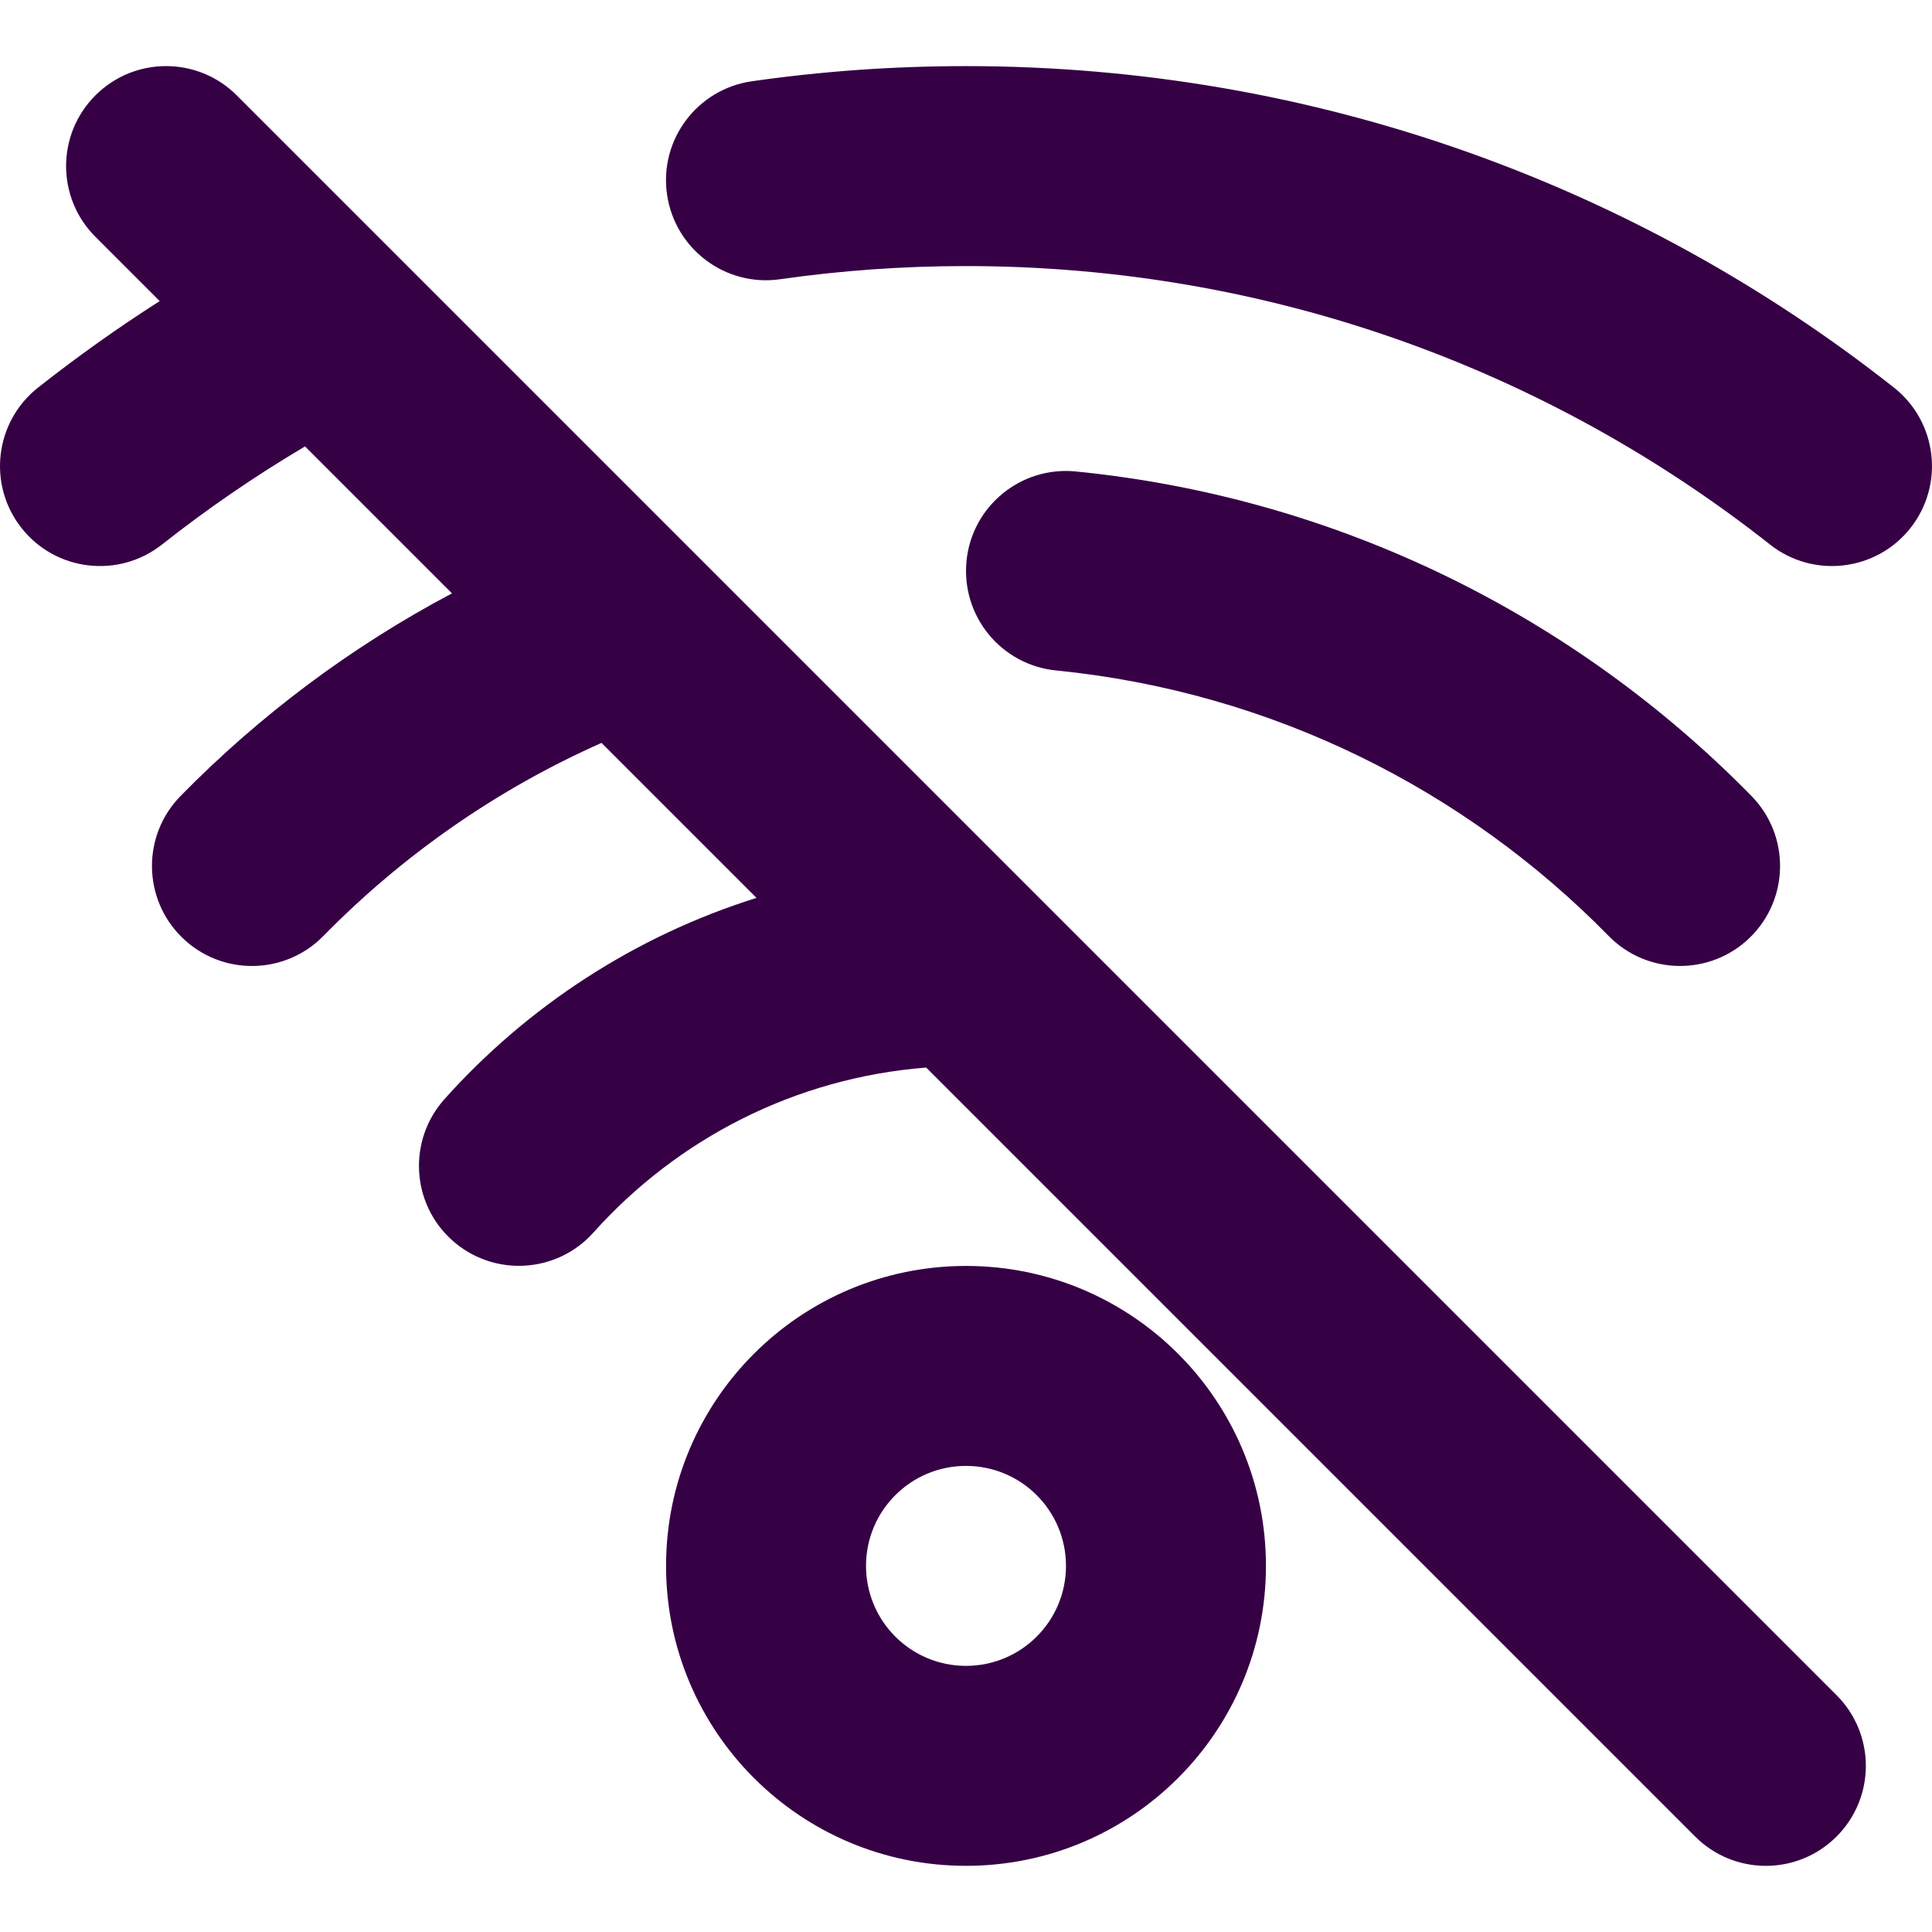
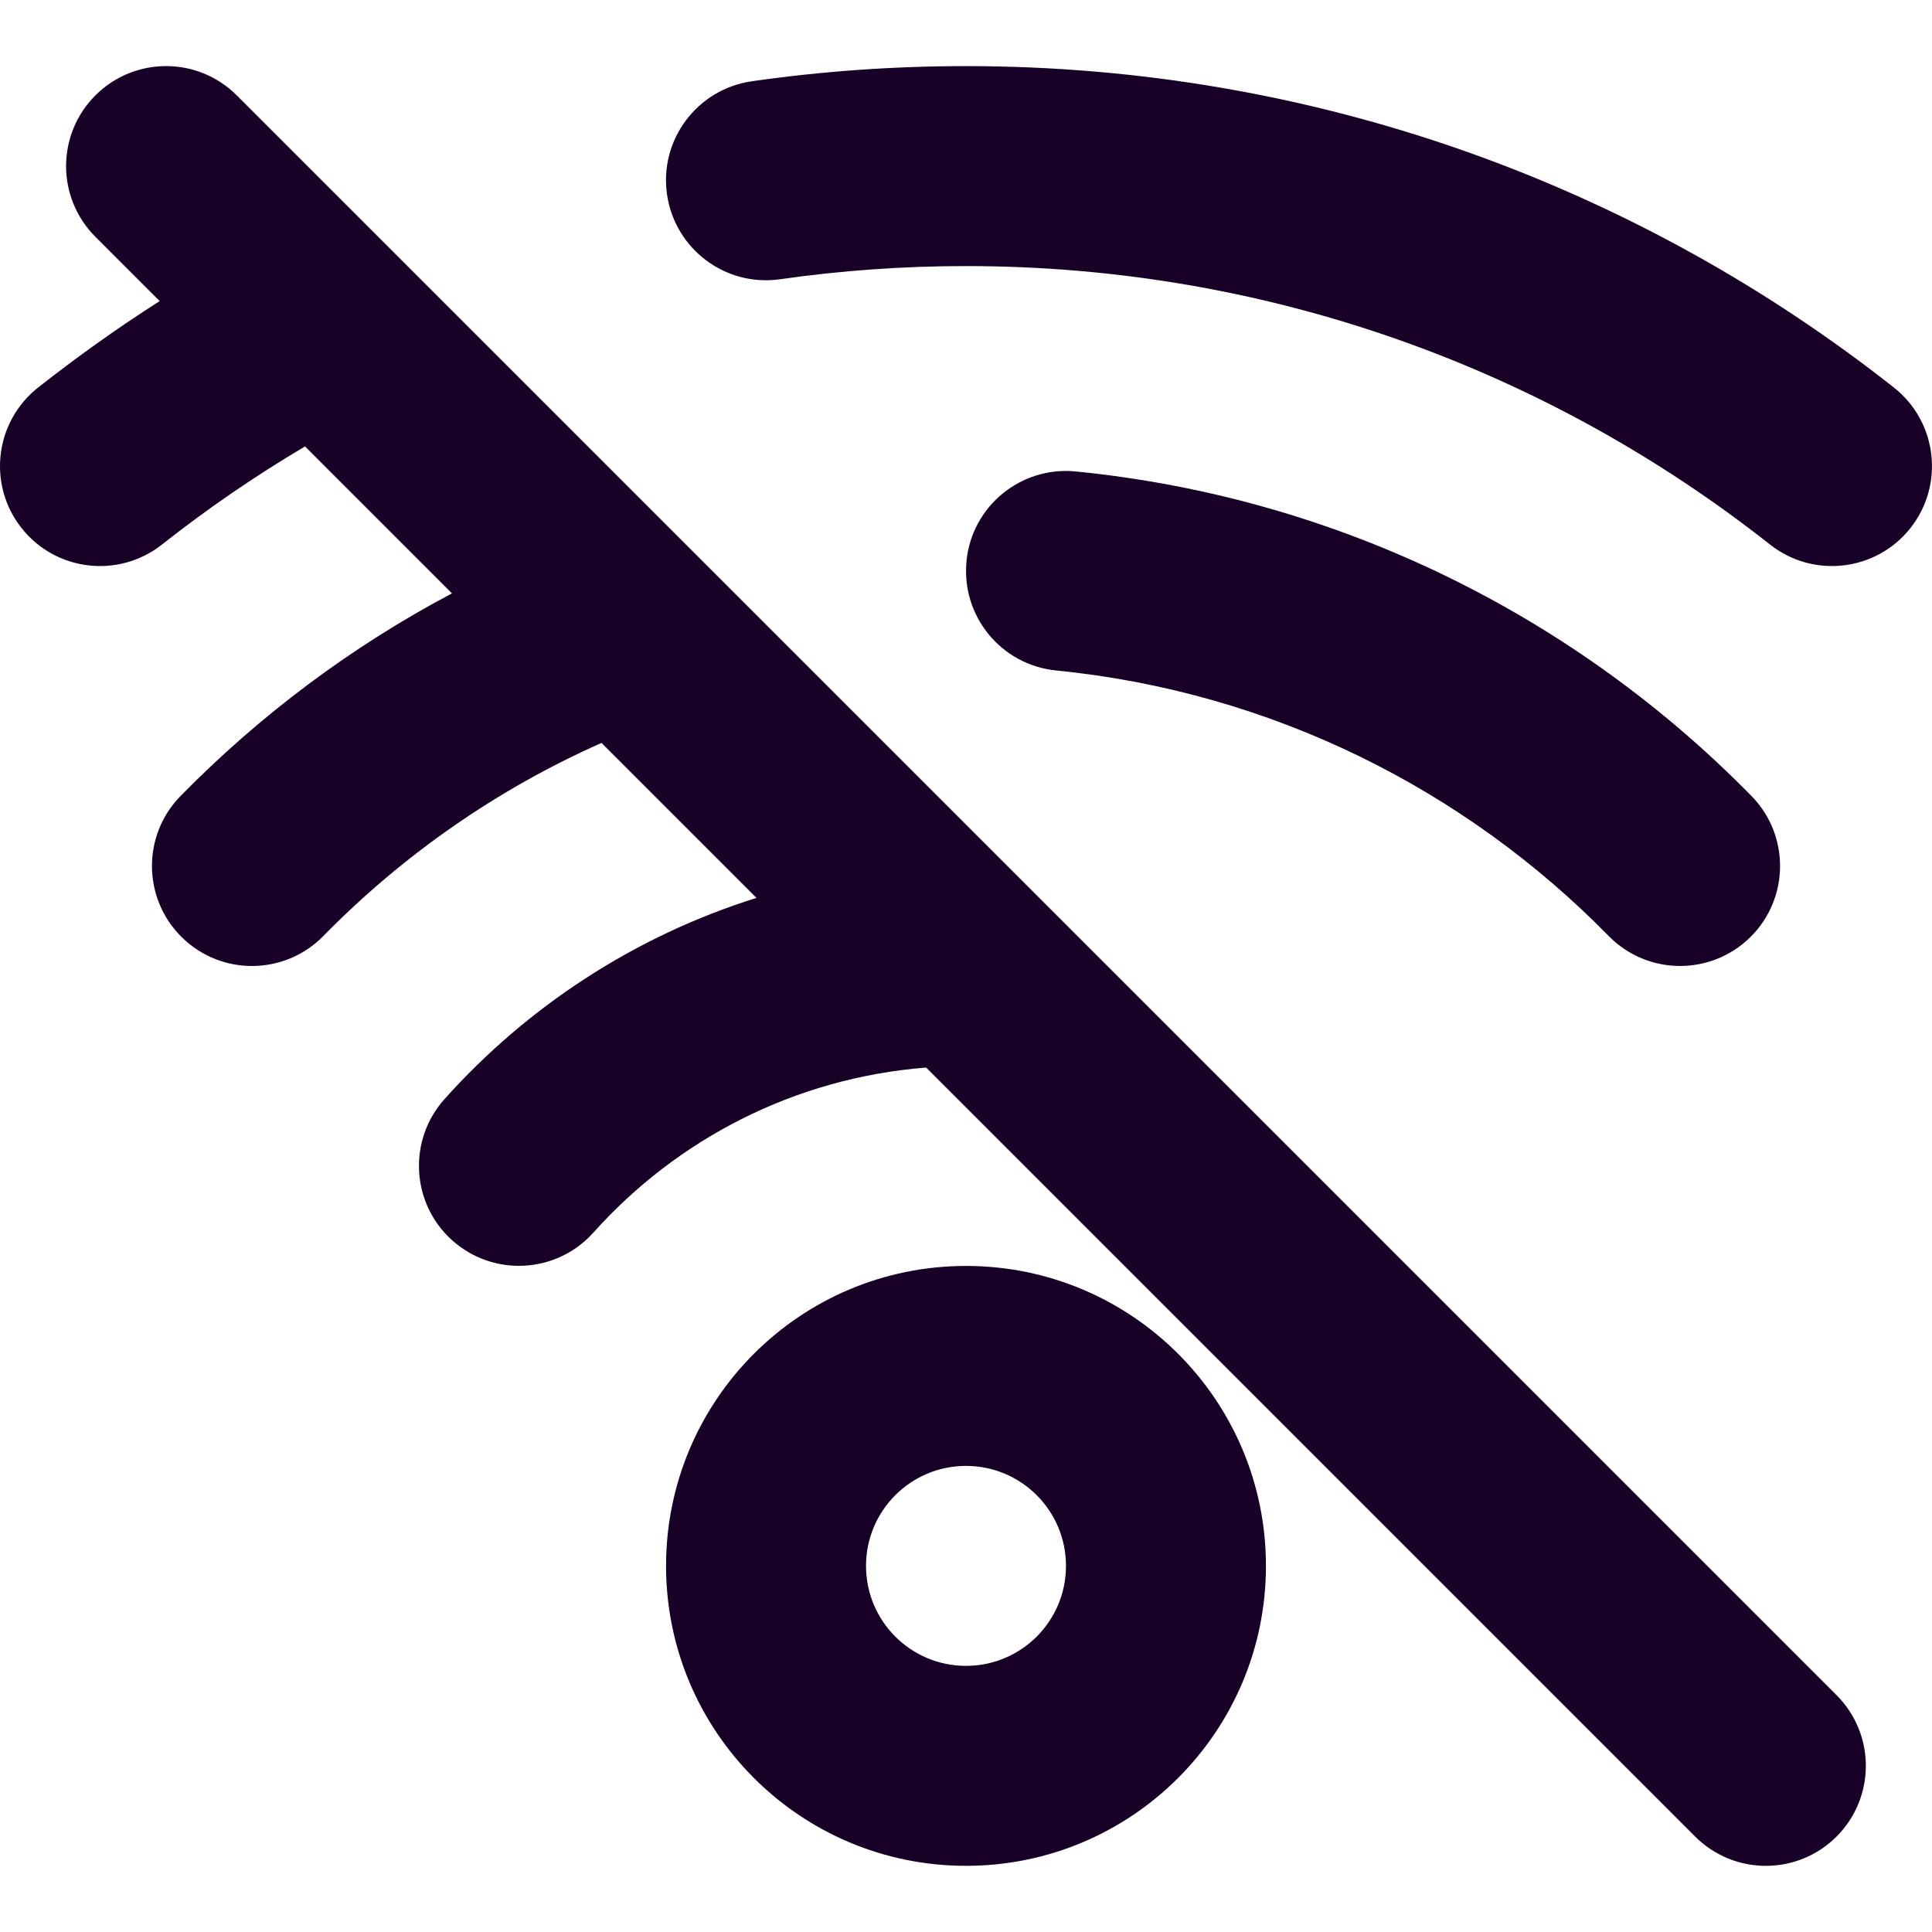
<svg xmlns="http://www.w3.org/2000/svg" fill="none" height="32" viewBox="0 0 32 32" width="32" version="1.1" id="svg4">
  <defs id="defs8" />
-   <path clip-rule="evenodd" d="m 1.58,1.58 c 0.647,-0.647 1.695,-0.647 2.342,0 l 13.248,13.248 v 0 l 13.249,13.249 c 0.647,0.647 0.647,1.695 0,2.342 -0.647,0.647 -1.695,0.647 -2.342,0 L 15.34,17.682 c -2.185,0.172 -4.13,1.191 -5.511,2.733 -0.61,0.681 -1.657,0.739 -2.339,0.129 C 6.809,19.934 6.752,18.887 7.362,18.205 8.735,16.671 10.514,15.504 12.53,14.872 L 9.963,12.305 c -1.734,0.769 -3.295,1.86 -4.607,3.198 -0.64,0.653 -1.689,0.664 -2.342,0.023 C 2.361,14.886 2.35,13.838 2.99,13.185 4.301,11.848 5.816,10.712 7.486,9.828 L 5.052,7.394 C 4.225,7.884 3.433,8.427 2.682,9.02 1.963,9.586 0.922,9.463 0.356,8.745 -0.211,8.027 -0.087,6.985 0.631,6.419 1.277,5.91 1.949,5.431 2.645,4.987 L 1.58,3.922 c -0.647,-0.647 -0.647,-1.695 0,-2.342 z M 16,4.407 c -1.046,0 -2.073,0.074 -3.078,0.218 -0.905,0.13 -1.744,-0.499 -1.874,-1.405 -0.13,-0.905 0.499,-1.744 1.405,-1.874 1.159,-0.166 2.343,-0.251 3.547,-0.251 5.801,0 11.141,1.99 15.369,5.324 0.718,0.566 0.841,1.608 0.275,2.326 -0.566,0.718 -1.608,0.841 -2.326,0.275 C 25.654,6.13 21.03,4.407 16,4.407 Z m 0.008,4.886 c 0.09,-0.91 0.901,-1.575 1.812,-1.484 4.37,0.434 8.285,2.412 11.19,5.375 0.64,0.653 0.63,1.702 -0.023,2.342 -0.653,0.64 -1.702,0.63 -2.342,-0.023 -2.381,-2.429 -5.582,-4.043 -9.152,-4.398 -0.91,-0.09 -1.575,-0.901 -1.484,-1.812 z m -0.008,14.987 c -0.915,0 -1.656,0.741 -1.656,1.656 0,0.915 0.741,1.656 1.656,1.656 0.915,0 1.656,-0.741 1.656,-1.656 0,-0.915 -0.741,-1.656 -1.656,-1.656 z m -4.968,1.656 c 0,-2.744 2.224,-4.968 4.968,-4.968 2.744,0 4.968,2.224 4.968,4.968 0,2.744 -2.224,4.968 -4.968,4.968 -2.744,0 -4.968,-2.224 -4.968,-4.968 z" fill="#360045" fill-rule="evenodd" id="path2" style="stroke-width:1.656" />
+   <path clip-rule="evenodd" d="m 1.58,1.58 c 0.647,-0.647 1.695,-0.647 2.342,0 l 13.248,13.248 v 0 l 13.249,13.249 c 0.647,0.647 0.647,1.695 0,2.342 -0.647,0.647 -1.695,0.647 -2.342,0 L 15.34,17.682 c -2.185,0.172 -4.13,1.191 -5.511,2.733 -0.61,0.681 -1.657,0.739 -2.339,0.129 C 6.809,19.934 6.752,18.887 7.362,18.205 8.735,16.671 10.514,15.504 12.53,14.872 L 9.963,12.305 c -1.734,0.769 -3.295,1.86 -4.607,3.198 -0.64,0.653 -1.689,0.664 -2.342,0.023 C 2.361,14.886 2.35,13.838 2.99,13.185 4.301,11.848 5.816,10.712 7.486,9.828 L 5.052,7.394 C 4.225,7.884 3.433,8.427 2.682,9.02 1.963,9.586 0.922,9.463 0.356,8.745 -0.211,8.027 -0.087,6.985 0.631,6.419 1.277,5.91 1.949,5.431 2.645,4.987 L 1.58,3.922 c -0.647,-0.647 -0.647,-1.695 0,-2.342 z M 16,4.407 c -1.046,0 -2.073,0.074 -3.078,0.218 -0.905,0.13 -1.744,-0.499 -1.874,-1.405 -0.13,-0.905 0.499,-1.744 1.405,-1.874 1.159,-0.166 2.343,-0.251 3.547,-0.251 5.801,0 11.141,1.99 15.369,5.324 0.718,0.566 0.841,1.608 0.275,2.326 -0.566,0.718 -1.608,0.841 -2.326,0.275 C 25.654,6.13 21.03,4.407 16,4.407 Z m 0.008,4.886 c 0.09,-0.91 0.901,-1.575 1.812,-1.484 4.37,0.434 8.285,2.412 11.19,5.375 0.64,0.653 0.63,1.702 -0.023,2.342 -0.653,0.64 -1.702,0.63 -2.342,-0.023 -2.381,-2.429 -5.582,-4.043 -9.152,-4.398 -0.91,-0.09 -1.575,-0.901 -1.484,-1.812 z m -0.008,14.987 c -0.915,0 -1.656,0.741 -1.656,1.656 0,0.915 0.741,1.656 1.656,1.656 0.915,0 1.656,-0.741 1.656,-1.656 0,-0.915 -0.741,-1.656 -1.656,-1.656 z m -4.968,1.656 c 0,-2.744 2.224,-4.968 4.968,-4.968 2.744,0 4.968,2.224 4.968,4.968 0,2.744 -2.224,4.968 -4.968,4.968 -2.744,0 -4.968,-2.224 -4.968,-4.968 z" fill="#180027" fill-rule="evenodd" id="path2" style="stroke-width:1.656" />
</svg>
